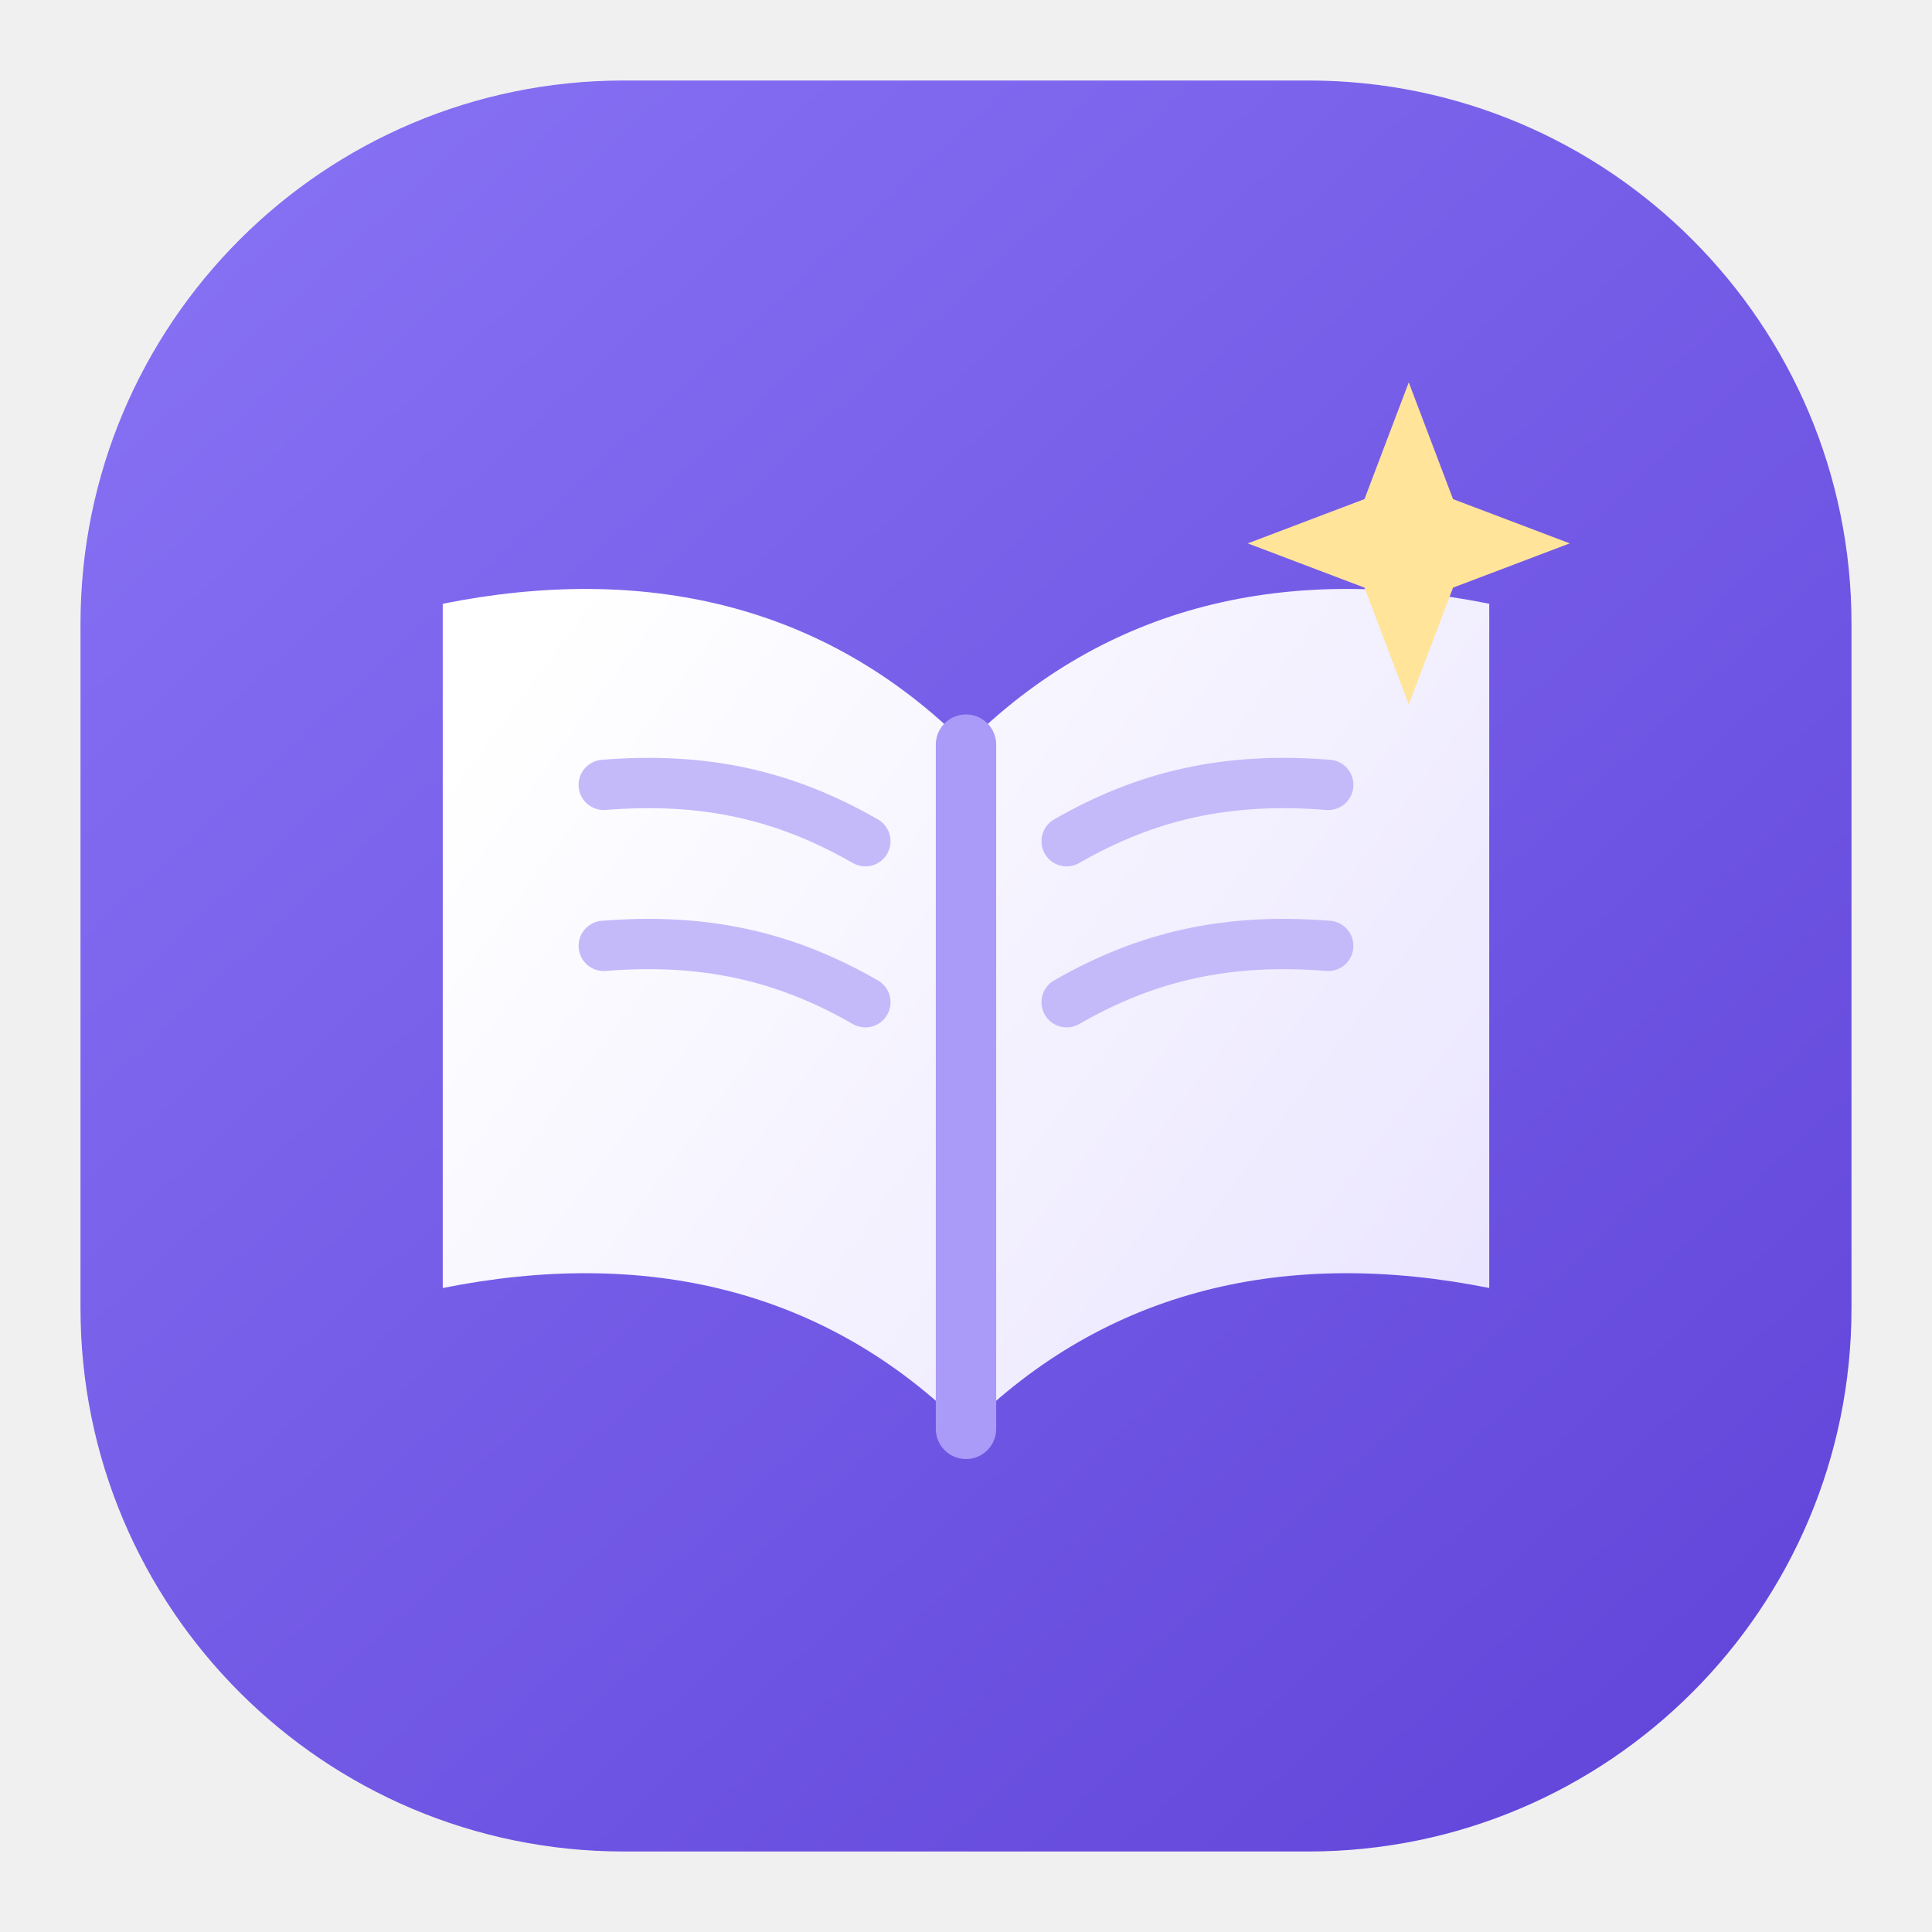
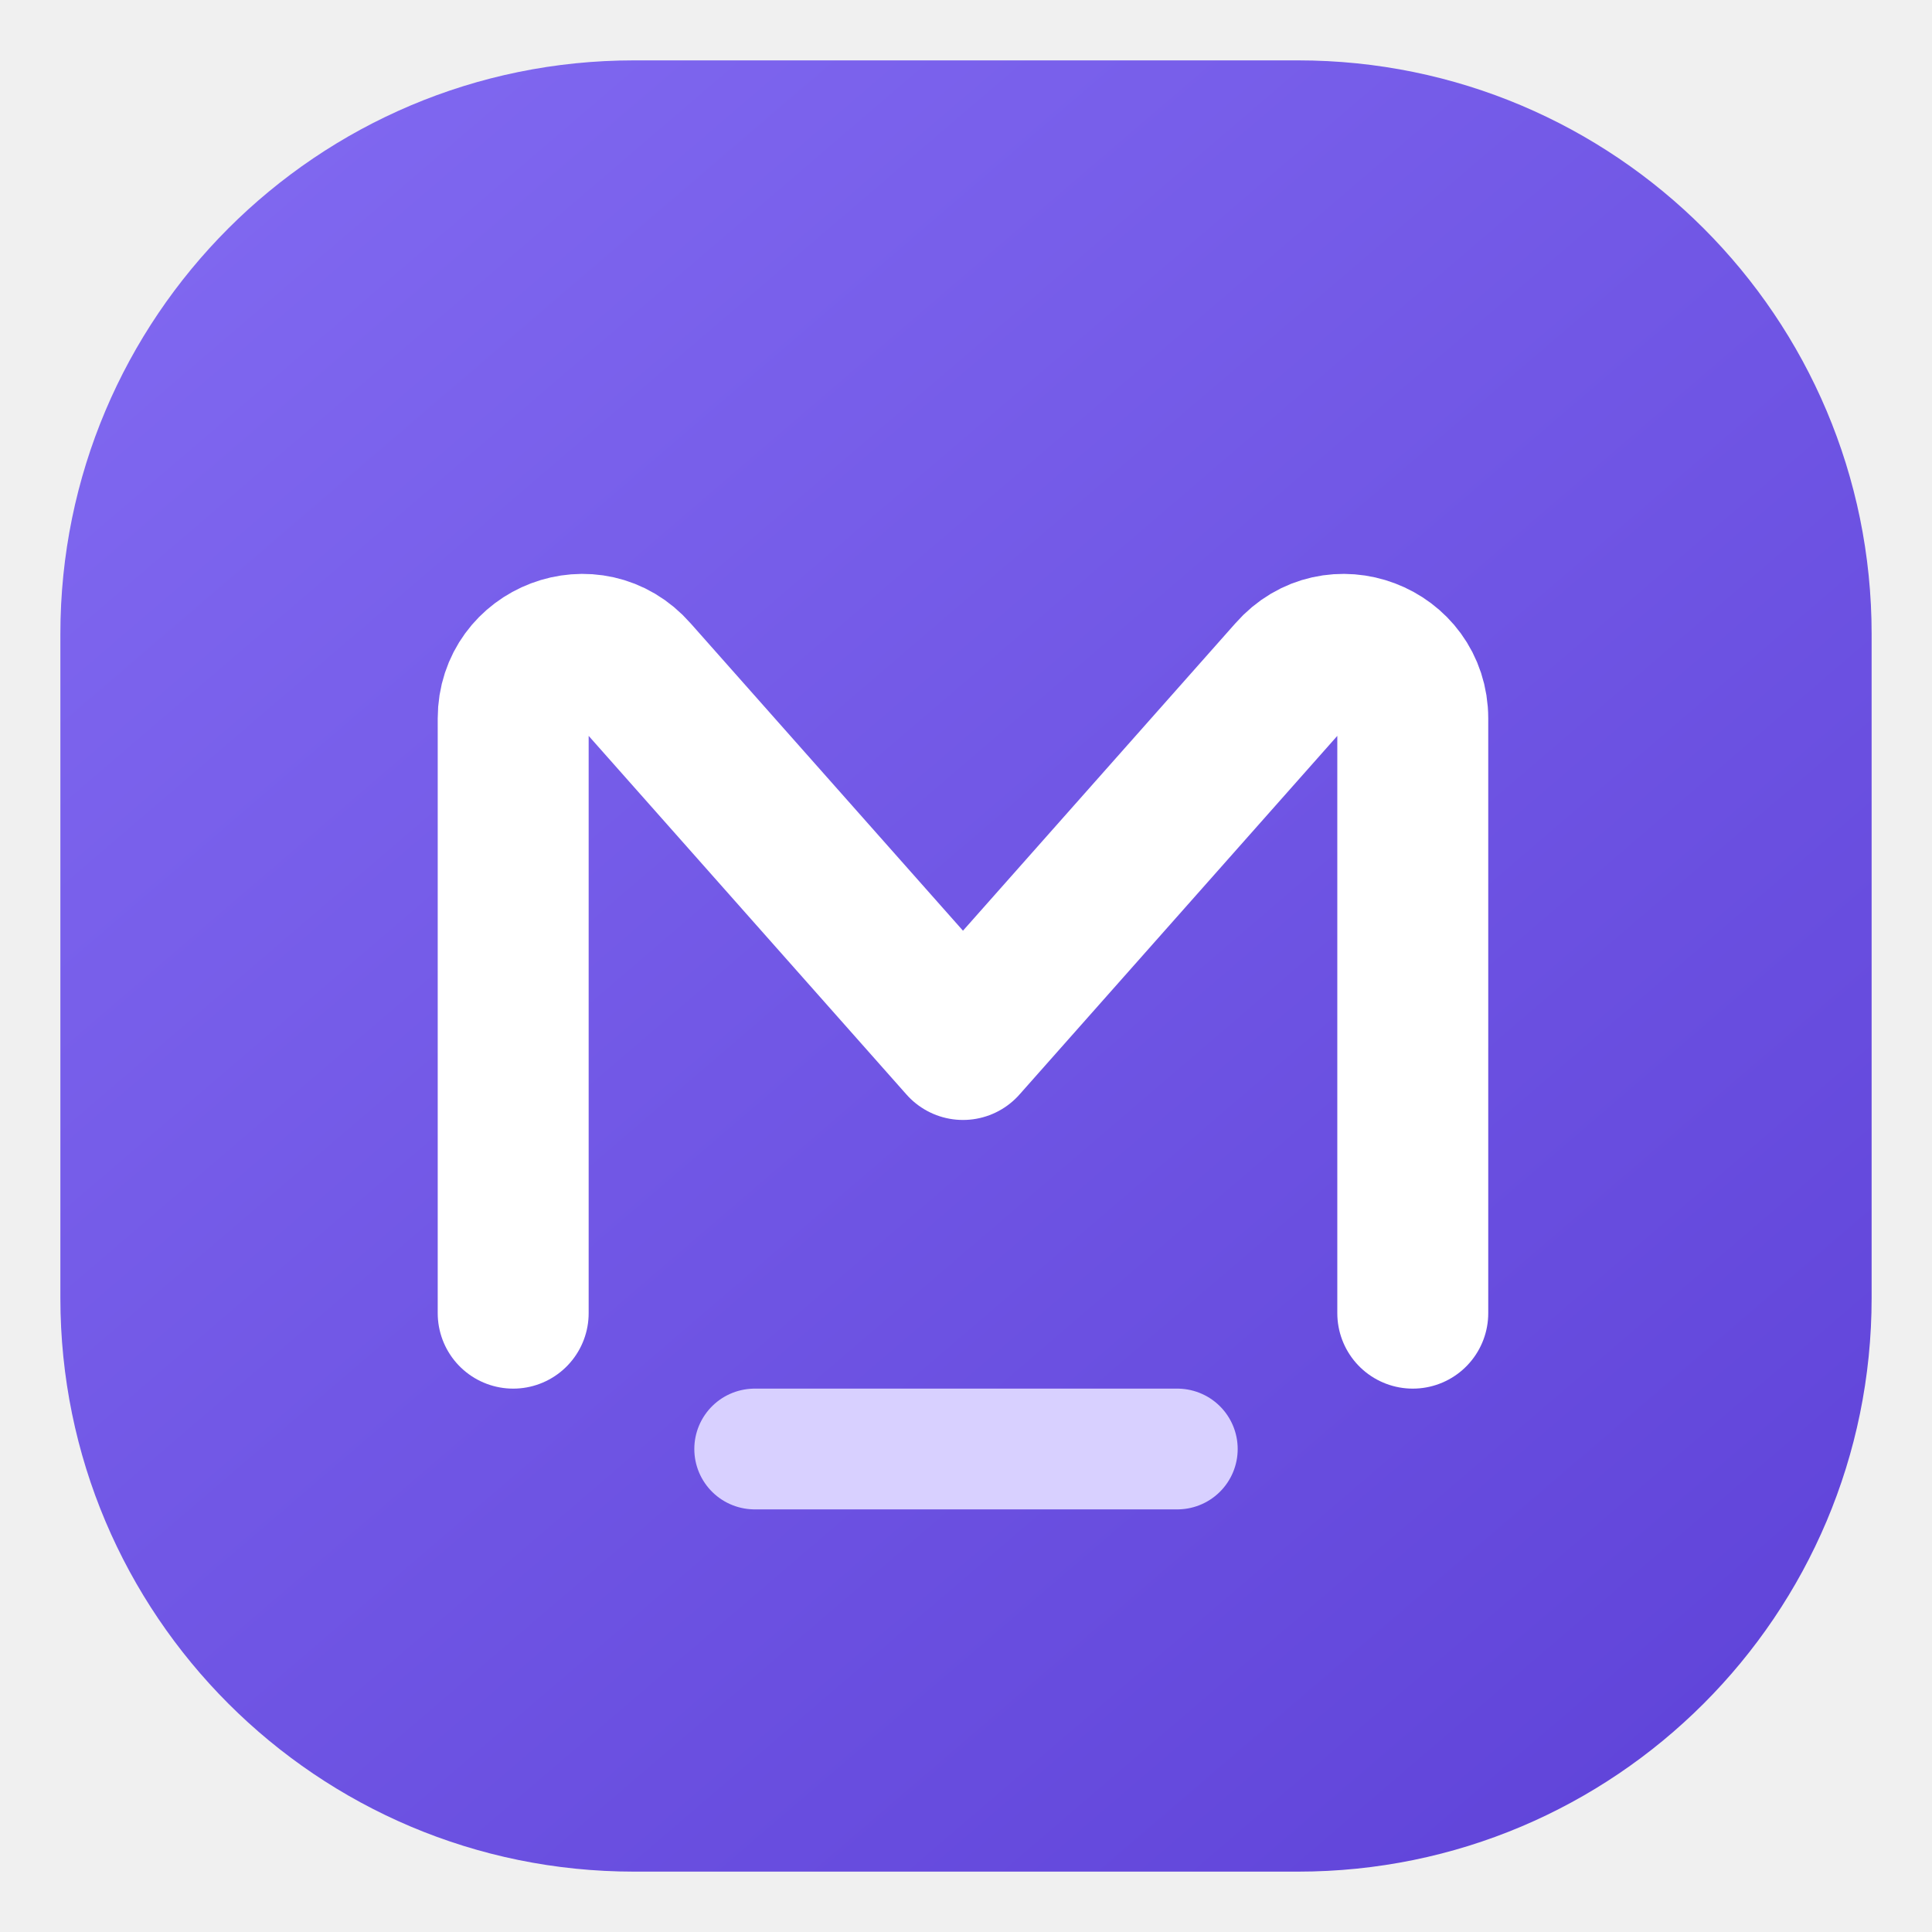
- <svg xmlns="http://www.w3.org/2000/svg" viewBox="0 0 96 96" fill="none">
+ <svg xmlns="http://www.w3.org/2000/svg" viewBox="0 0 64 64" fill="none">
  <defs>
-     <linearGradient id="tile" x1="8" y1="5" x2="88" y2="92" gradientUnits="userSpaceOnUse">
-       <stop stop-color="#8872F4" />
+     <linearGradient id="background" x1="8" y1="4" x2="56" y2="60" gradientUnits="userSpaceOnUse">
+       <stop stop-color="#8068F0" />
      <stop offset="1" stop-color="#6044D9" />
    </linearGradient>
-     <linearGradient id="page" x1="25" y1="34" x2="72" y2="69" gradientUnits="userSpaceOnUse">
-       <stop stop-color="#fff" />
-       <stop offset="1" stop-color="#EAE5FF" />
-     </linearGradient>
  </defs>
-   <rect x="4" y="4" width="88" height="88" rx="27" fill="url(#tile)" />
-   <path d="M48 37c-7-7-16-9-26-7v34c10-2 19 0 26 7V37Z" fill="url(#page)" />
-   <path d="M48 37c7-7 16-9 26-7v34c-10-2-19 0-26 7V37Z" fill="url(#page)" />
-   <path d="M48 37v34" stroke="#A99BF7" stroke-width="3" stroke-linecap="round" />
-   <path d="M30 39c5-.4 9 .5 13 2.8M30 47c5-.4 9 .5 13 2.8M66 39c-5-.4-9 .5-13 2.8M66 47c-5-.4-9 .5-13 2.8" stroke="#C4BAFA" stroke-width="2.5" stroke-linecap="round" />
-   <path d="m70 19 2.2 5.8L78 27l-5.8 2.2L70 35l-2.2-5.8L62 27l5.8-2.2L70 19Z" fill="#FFE49A" />
+   <rect x="2" y="2" width="60" height="60" rx="19" fill="url(#background)" />
+   <path d="M17 43.5V23.8c0-2.1 2.6-3.1 4-1.5l10.9 12.3 10.9-12.3c1.4-1.6 4-.6 4 1.5v19.7" stroke="#fff" stroke-width="5" stroke-linecap="round" stroke-linejoin="round" />
+   <path d="M25 48h14" stroke="#D8D0FF" stroke-width="4" stroke-linecap="round" />
</svg>
